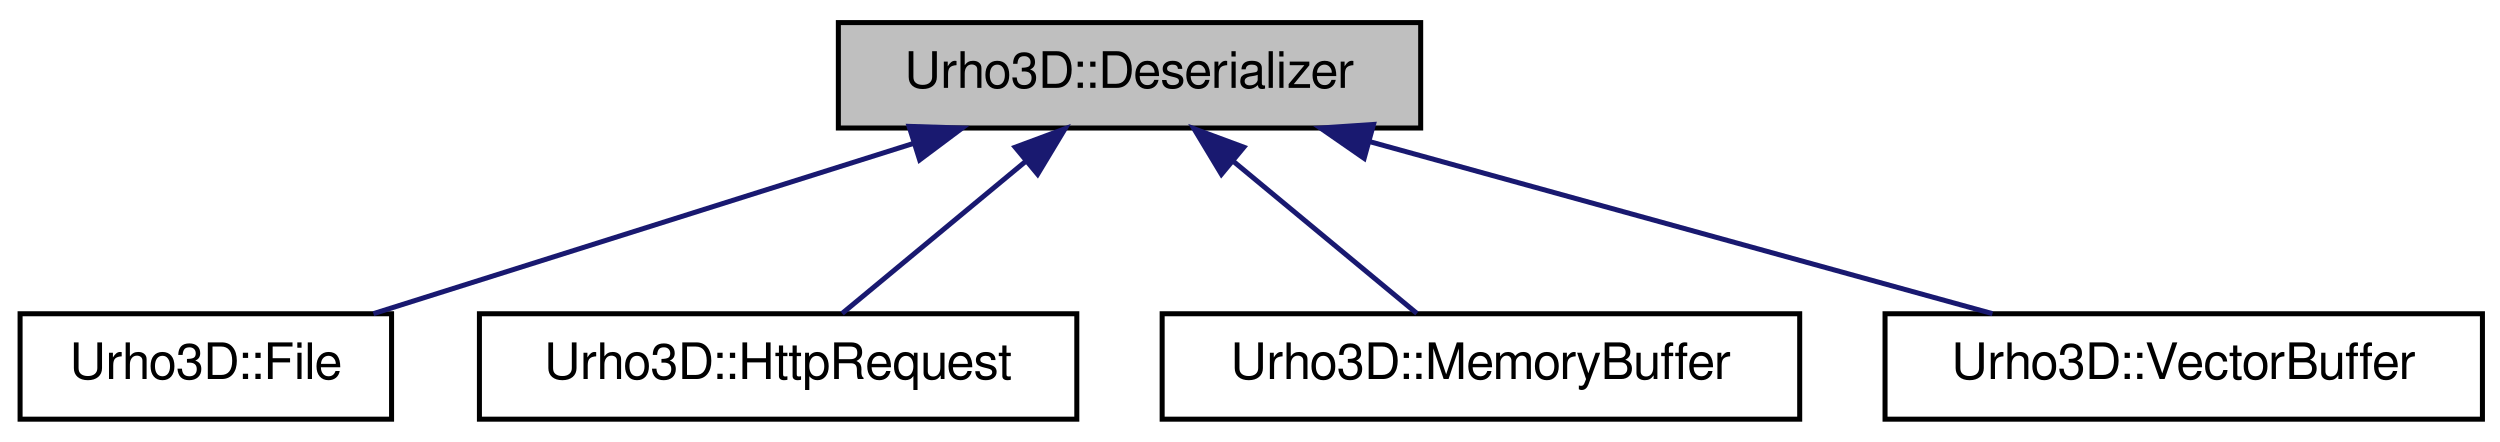
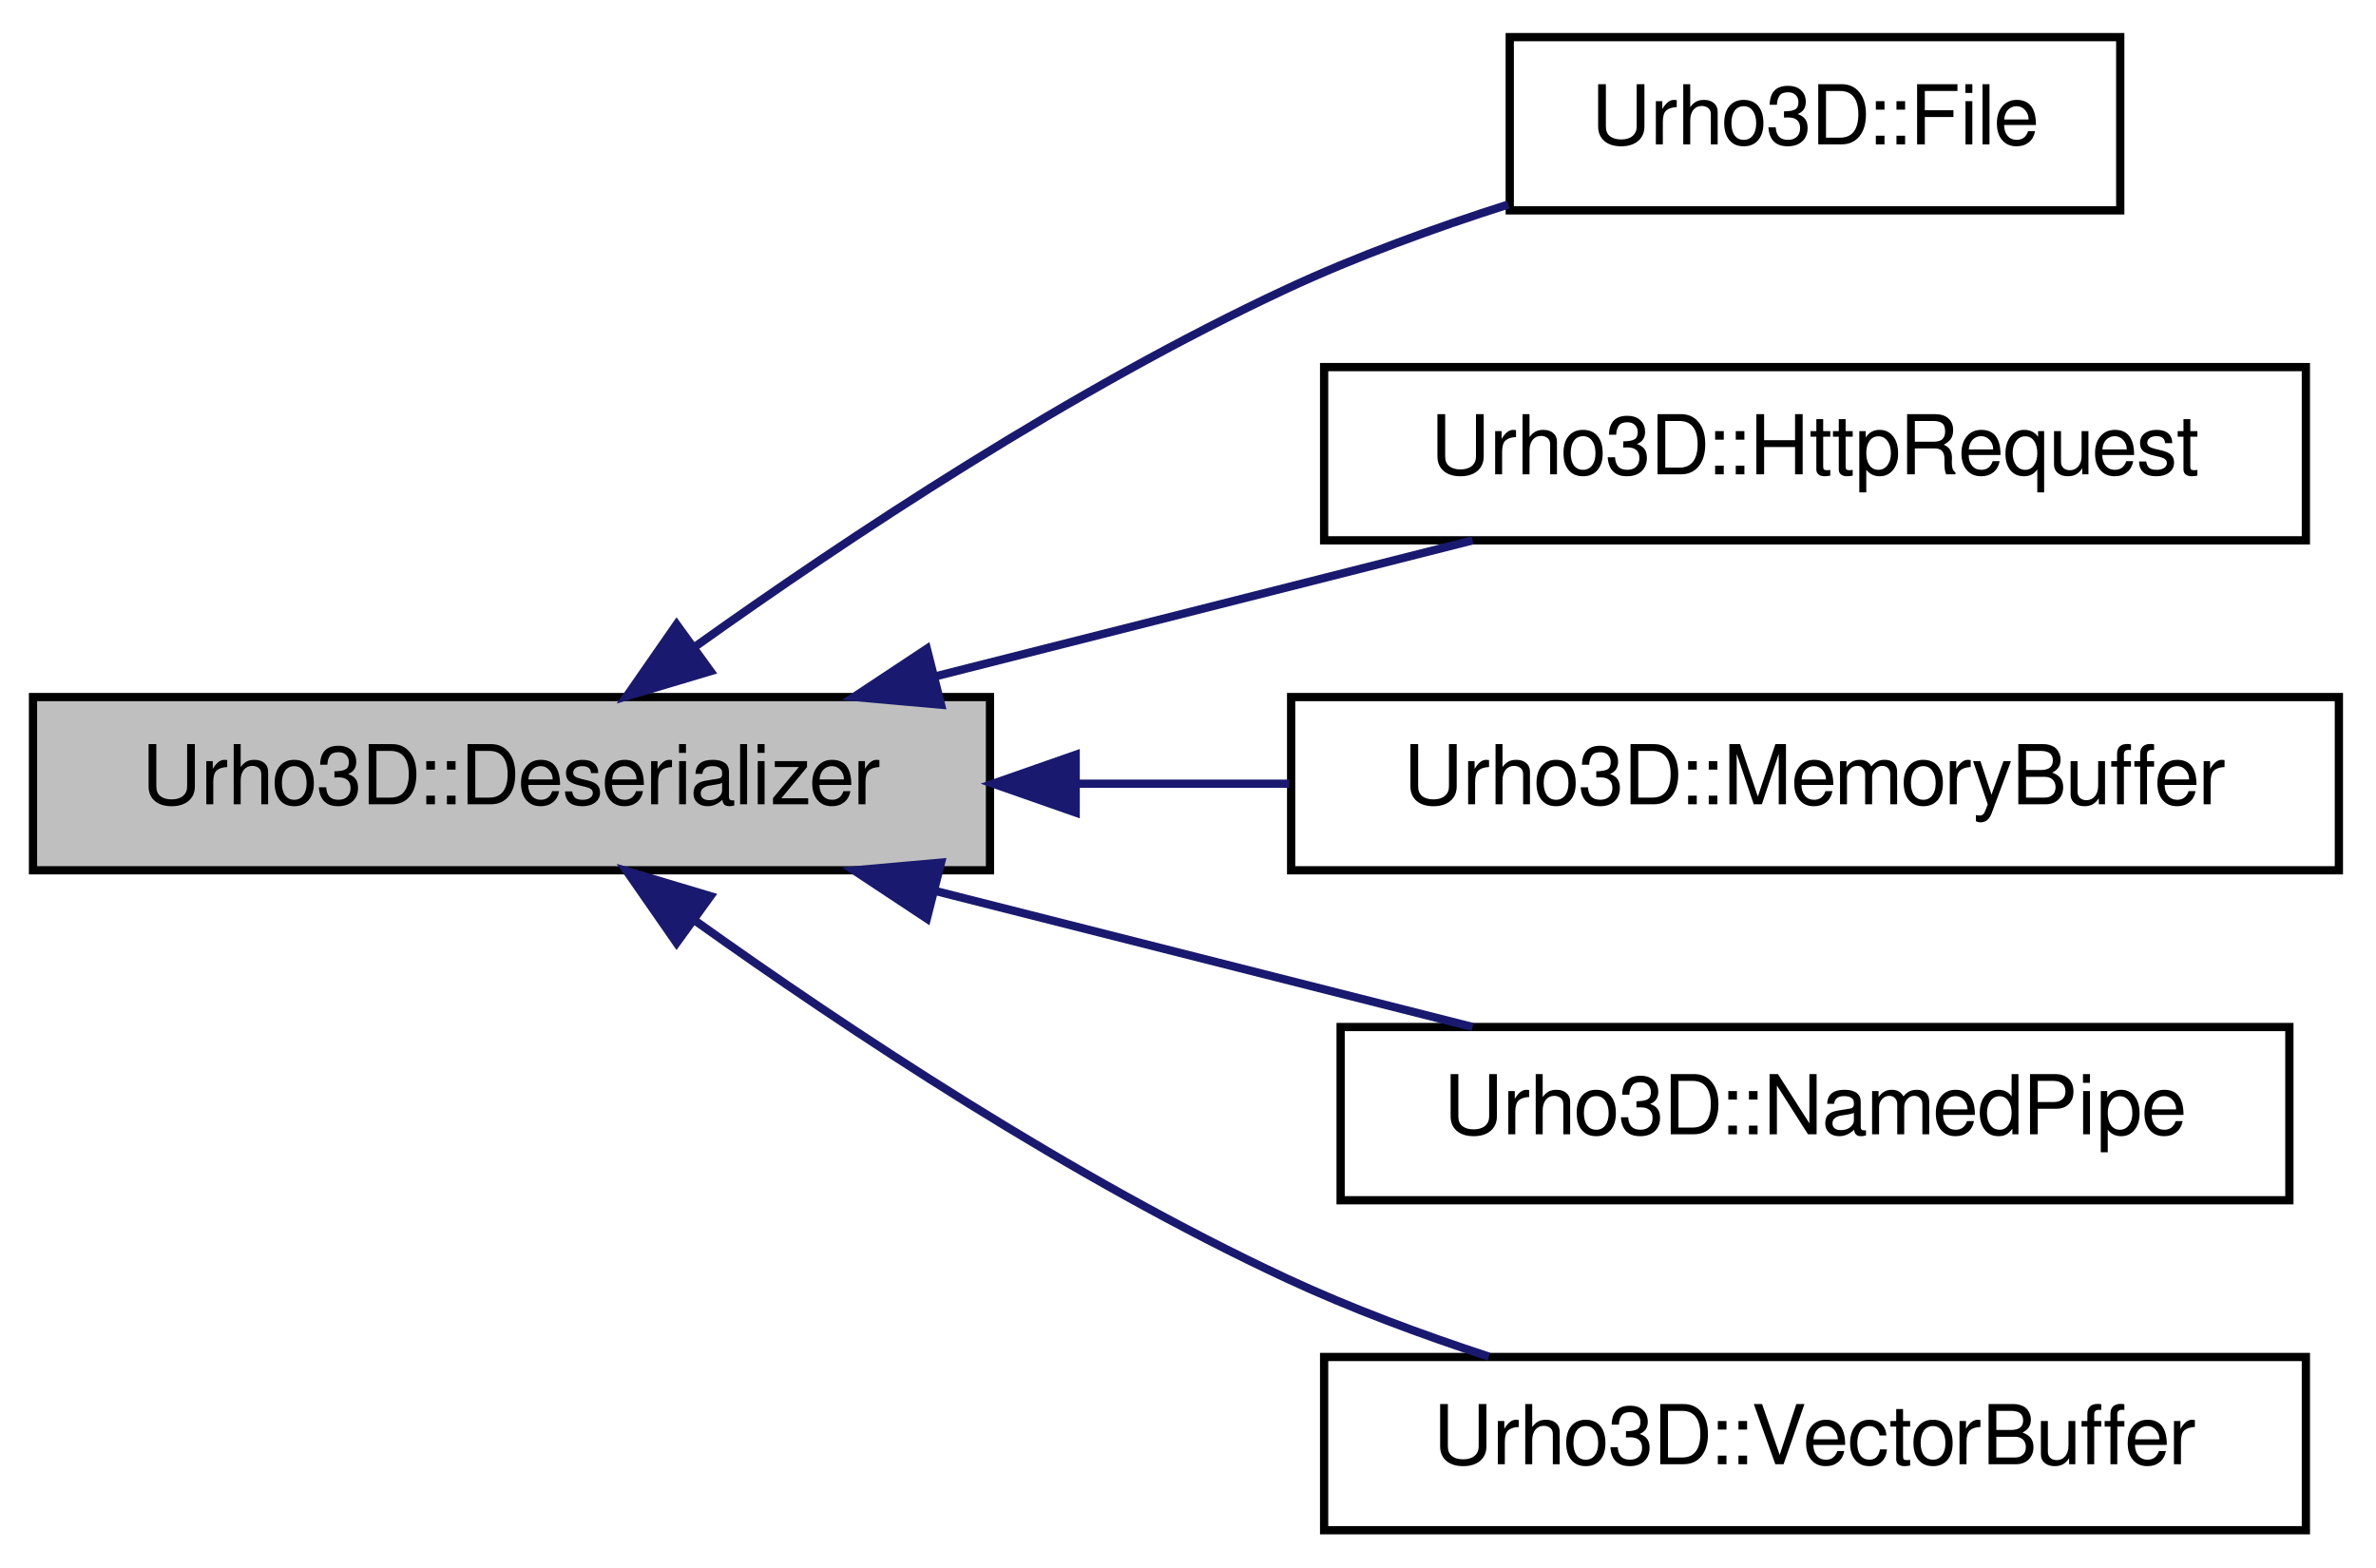
- <svg xmlns="http://www.w3.org/2000/svg" xmlns:xlink="http://www.w3.org/1999/xlink" width="498pt" height="88pt" viewBox="0.00 0.00 498.00 88.00">
-   <g id="graph1" class="graph" transform="scale(1 1) rotate(0) translate(4 84)">
+ <svg xmlns="http://www.w3.org/2000/svg" xmlns:xlink="http://www.w3.org/1999/xlink" width="288pt" height="190pt" viewBox="0.00 0.00 288.00 190.00">
+   <g id="graph1" class="graph" transform="scale(1 1) rotate(0) translate(4 186)">
    <g id="node1" class="node">
-       <polygon fill="#bfbfbf" stroke="black" points="163,-58.5 163,-79.5 279,-79.5 279,-58.5 163,-58.5" />
-       <text text-anchor="middle" x="221" y="-66.5" font-family="FreeSans" font-size="10.00">Urho3D::Deserializer</text>
+       <polygon fill="#bfbfbf" stroke="black" points="0,-80.5 0,-101.5 116,-101.5 116,-80.5 0,-80.5" />
+       <text text-anchor="middle" x="58" y="-88.5" font-family="FreeSans" font-size="10.00">Urho3D::Deserializer</text>
    </g>
    <g id="node3" class="node">
      <a xlink:href="class_urho3_d_1_1_file.html" target="_top" xlink:title="File opened either through the filesystem or from within a package file.">
-         <polygon fill="none" stroke="black" points="0,-0.5 0,-21.5 74,-21.5 74,-0.5 0,-0.5" />
-         <text text-anchor="middle" x="37" y="-8.5" font-family="FreeSans" font-size="10.00">Urho3D::File</text>
+         <polygon fill="none" stroke="black" points="179,-160.5 179,-181.5 253,-181.5 253,-160.5 179,-160.5" />
+         <text text-anchor="middle" x="216" y="-168.5" font-family="FreeSans" font-size="10.00">Urho3D::File</text>
      </a>
    </g>
    <g id="edge2" class="edge">
-       <path fill="none" stroke="midnightblue" d="M177.896,-55.413C145.067,-45.065 100.53,-31.026 70.383,-21.523" />
-       <polygon fill="midnightblue" stroke="midnightblue" points="177.089,-58.828 187.679,-58.497 179.194,-52.152 177.089,-58.828" />
+       <path fill="none" stroke="midnightblue" d="M80.273,-107.622C98.732,-120.793 126.054,-138.928 152,-151 160.444,-154.929 169.86,-158.355 178.816,-161.209" />
+       <polygon fill="midnightblue" stroke="midnightblue" points="82.119,-104.637 71.968,-101.603 78.011,-110.305 82.119,-104.637" />
    </g>
    <g id="node5" class="node">
      <a xlink:href="class_urho3_d_1_1_http_request.html" target="_top" xlink:title="An HTTP connection with response data stream.">
-         <polygon fill="none" stroke="black" points="91.5,-0.5 91.5,-21.5 210.5,-21.5 210.5,-0.5 91.5,-0.5" />
-         <text text-anchor="middle" x="151" y="-8.5" font-family="FreeSans" font-size="10.00">Urho3D::HttpRequest</text>
+         <polygon fill="none" stroke="black" points="156.5,-120.5 156.5,-141.5 275.5,-141.5 275.5,-120.5 156.5,-120.5" />
+         <text text-anchor="middle" x="216" y="-128.5" font-family="FreeSans" font-size="10.00">Urho3D::HttpRequest</text>
      </a>
    </g>
    <g id="edge4" class="edge">
-       <path fill="none" stroke="midnightblue" d="M200.453,-51.975C188.573,-42.132 173.997,-30.055 163.758,-21.571" />
-       <polygon fill="midnightblue" stroke="midnightblue" points="198.228,-54.677 208.161,-58.362 202.694,-49.287 198.228,-54.677" />
+       <path fill="none" stroke="midnightblue" d="M109.285,-103.984C130.392,-109.327 154.522,-115.436 174.491,-120.491" />
+       <polygon fill="midnightblue" stroke="midnightblue" points="110.066,-100.571 99.513,-101.51 108.348,-107.357 110.066,-100.571" />
    </g>
    <g id="node7" class="node">
      <a xlink:href="class_urho3_d_1_1_memory_buffer.html" target="_top" xlink:title="Memory area that can be read and written to as a stream.">
-         <polygon fill="none" stroke="black" points="227.5,-0.5 227.5,-21.5 354.5,-21.5 354.5,-0.5 227.5,-0.5" />
-         <text text-anchor="middle" x="291" y="-8.5" font-family="FreeSans" font-size="10.00">Urho3D::MemoryBuffer</text>
+         <polygon fill="none" stroke="black" points="152.5,-80.5 152.5,-101.5 279.5,-101.5 279.5,-80.5 152.5,-80.5" />
+         <text text-anchor="middle" x="216" y="-88.5" font-family="FreeSans" font-size="10.00">Urho3D::MemoryBuffer</text>
      </a>
    </g>
    <g id="edge6" class="edge">
-       <path fill="none" stroke="midnightblue" d="M241.547,-51.975C253.427,-42.132 268.003,-30.055 278.242,-21.571" />
-       <polygon fill="midnightblue" stroke="midnightblue" points="239.306,-49.287 233.839,-58.362 243.772,-54.677 239.306,-49.287" />
+       <path fill="none" stroke="midnightblue" d="M126.658,-91C135.17,-91 143.844,-91 152.277,-91" />
+       <polygon fill="midnightblue" stroke="midnightblue" points="126.384,-87.5 116.384,-91 126.384,-94.5 126.384,-87.5" />
    </g>
    <g id="node9" class="node">
-       <a xlink:href="class_urho3_d_1_1_vector_buffer.html" target="_top" xlink:title="Dynamically sized buffer that can be read and written to as a stream.">
-         <polygon fill="none" stroke="black" points="371.5,-0.5 371.5,-21.5 490.5,-21.5 490.5,-0.5 371.5,-0.5" />
-         <text text-anchor="middle" x="431" y="-8.5" font-family="FreeSans" font-size="10.00">Urho3D::VectorBuffer</text>
+       <a xlink:href="class_urho3_d_1_1_named_pipe.html" target="_top" xlink:title="Named pipe for interprocess communication.">
+         <polygon fill="none" stroke="black" points="158.5,-40.5 158.5,-61.5 273.5,-61.5 273.5,-40.5 158.5,-40.5" />
+         <text text-anchor="middle" x="216" y="-48.5" font-family="FreeSans" font-size="10.00">Urho3D::NamedPipe</text>
      </a>
    </g>
    <g id="edge8" class="edge">
-       <path fill="none" stroke="midnightblue" d="M268.749,-55.812C306.345,-45.428 358.048,-31.149 392.899,-21.523" />
-       <polygon fill="midnightblue" stroke="midnightblue" points="267.737,-52.461 259.029,-58.497 269.6,-59.208 267.737,-52.461" />
+       <path fill="none" stroke="midnightblue" d="M109.285,-78.016C130.392,-72.673 154.522,-66.564 174.491,-61.509" />
+       <polygon fill="midnightblue" stroke="midnightblue" points="108.348,-74.643 99.513,-80.49 110.066,-81.429 108.348,-74.643" />
+     </g>
+     <g id="node11" class="node">
+       <a xlink:href="class_urho3_d_1_1_vector_buffer.html" target="_top" xlink:title="Dynamically sized buffer that can be read and written to as a stream.">
+         <polygon fill="none" stroke="black" points="156.5,-0.5 156.5,-21.5 275.5,-21.5 275.5,-0.5 156.5,-0.5" />
+         <text text-anchor="middle" x="216" y="-8.5" font-family="FreeSans" font-size="10.00">Urho3D::VectorBuffer</text>
+       </a>
+     </g>
+     <g id="edge10" class="edge">
+       <path fill="none" stroke="midnightblue" d="M80.273,-74.378C98.732,-61.207 126.054,-43.072 152,-31 159.705,-27.415 168.219,-24.248 176.456,-21.553" />
+       <polygon fill="midnightblue" stroke="midnightblue" points="78.011,-71.695 71.968,-80.397 82.119,-77.362 78.011,-71.695" />
    </g>
  </g>
</svg>
